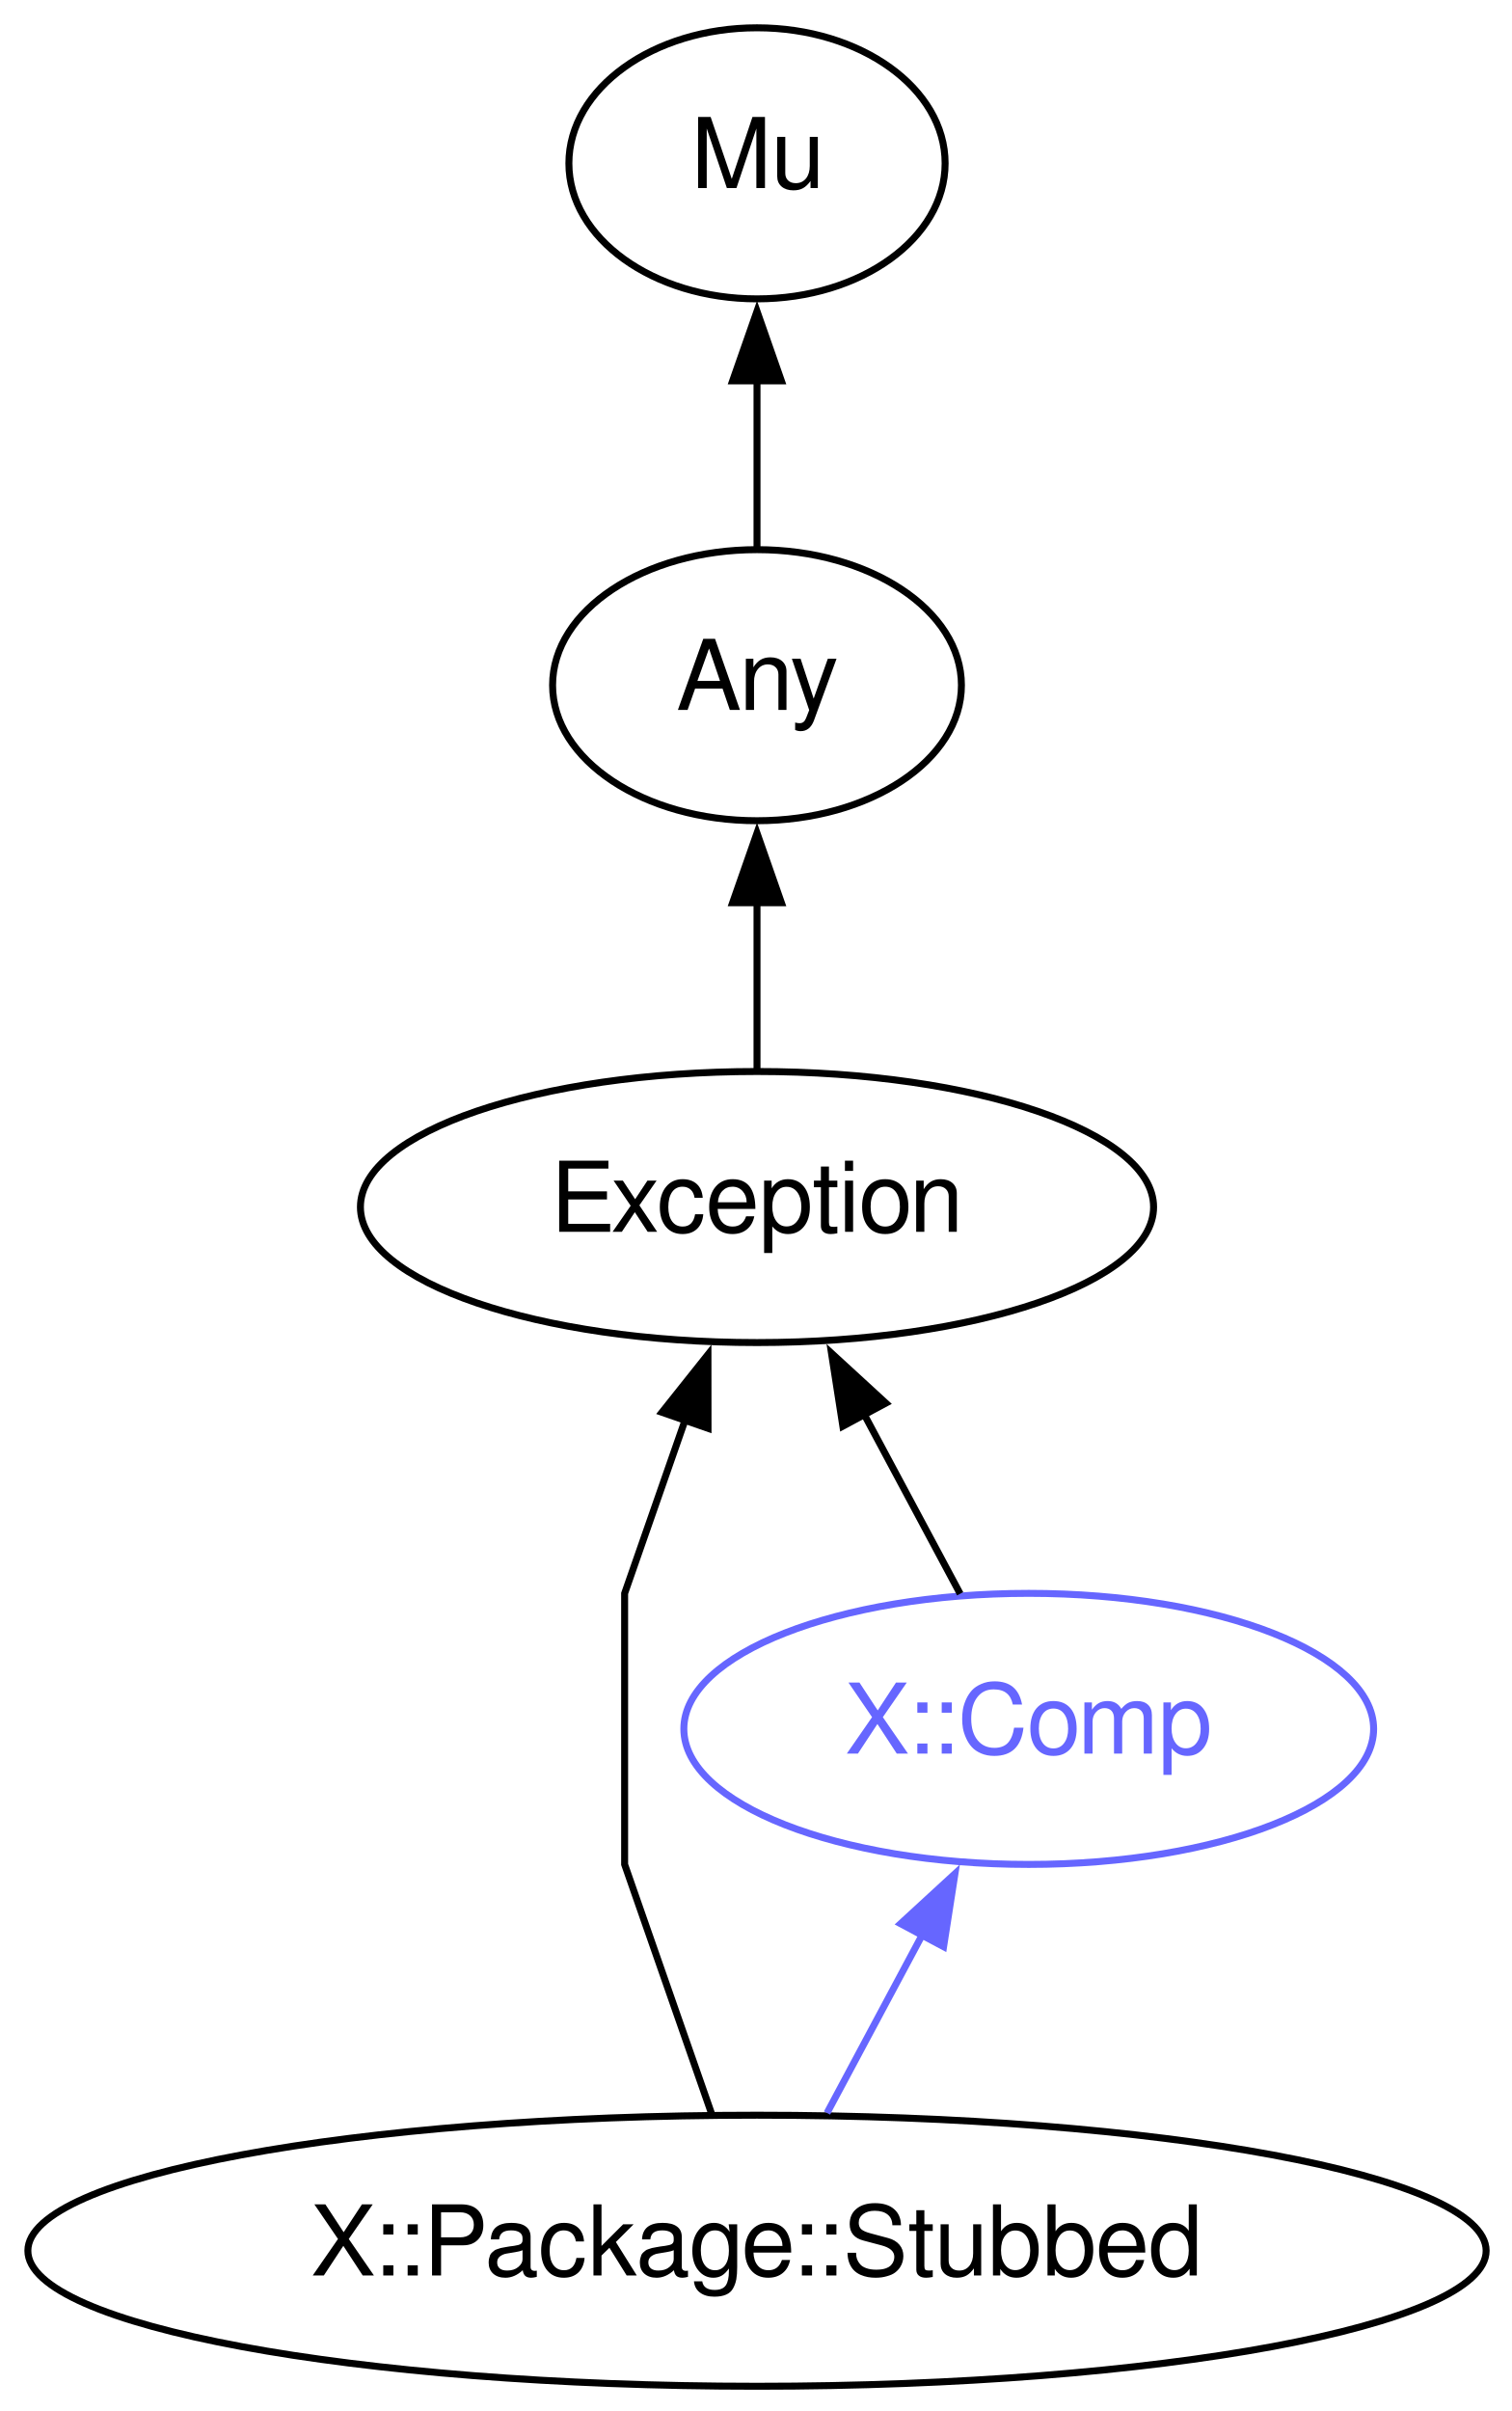
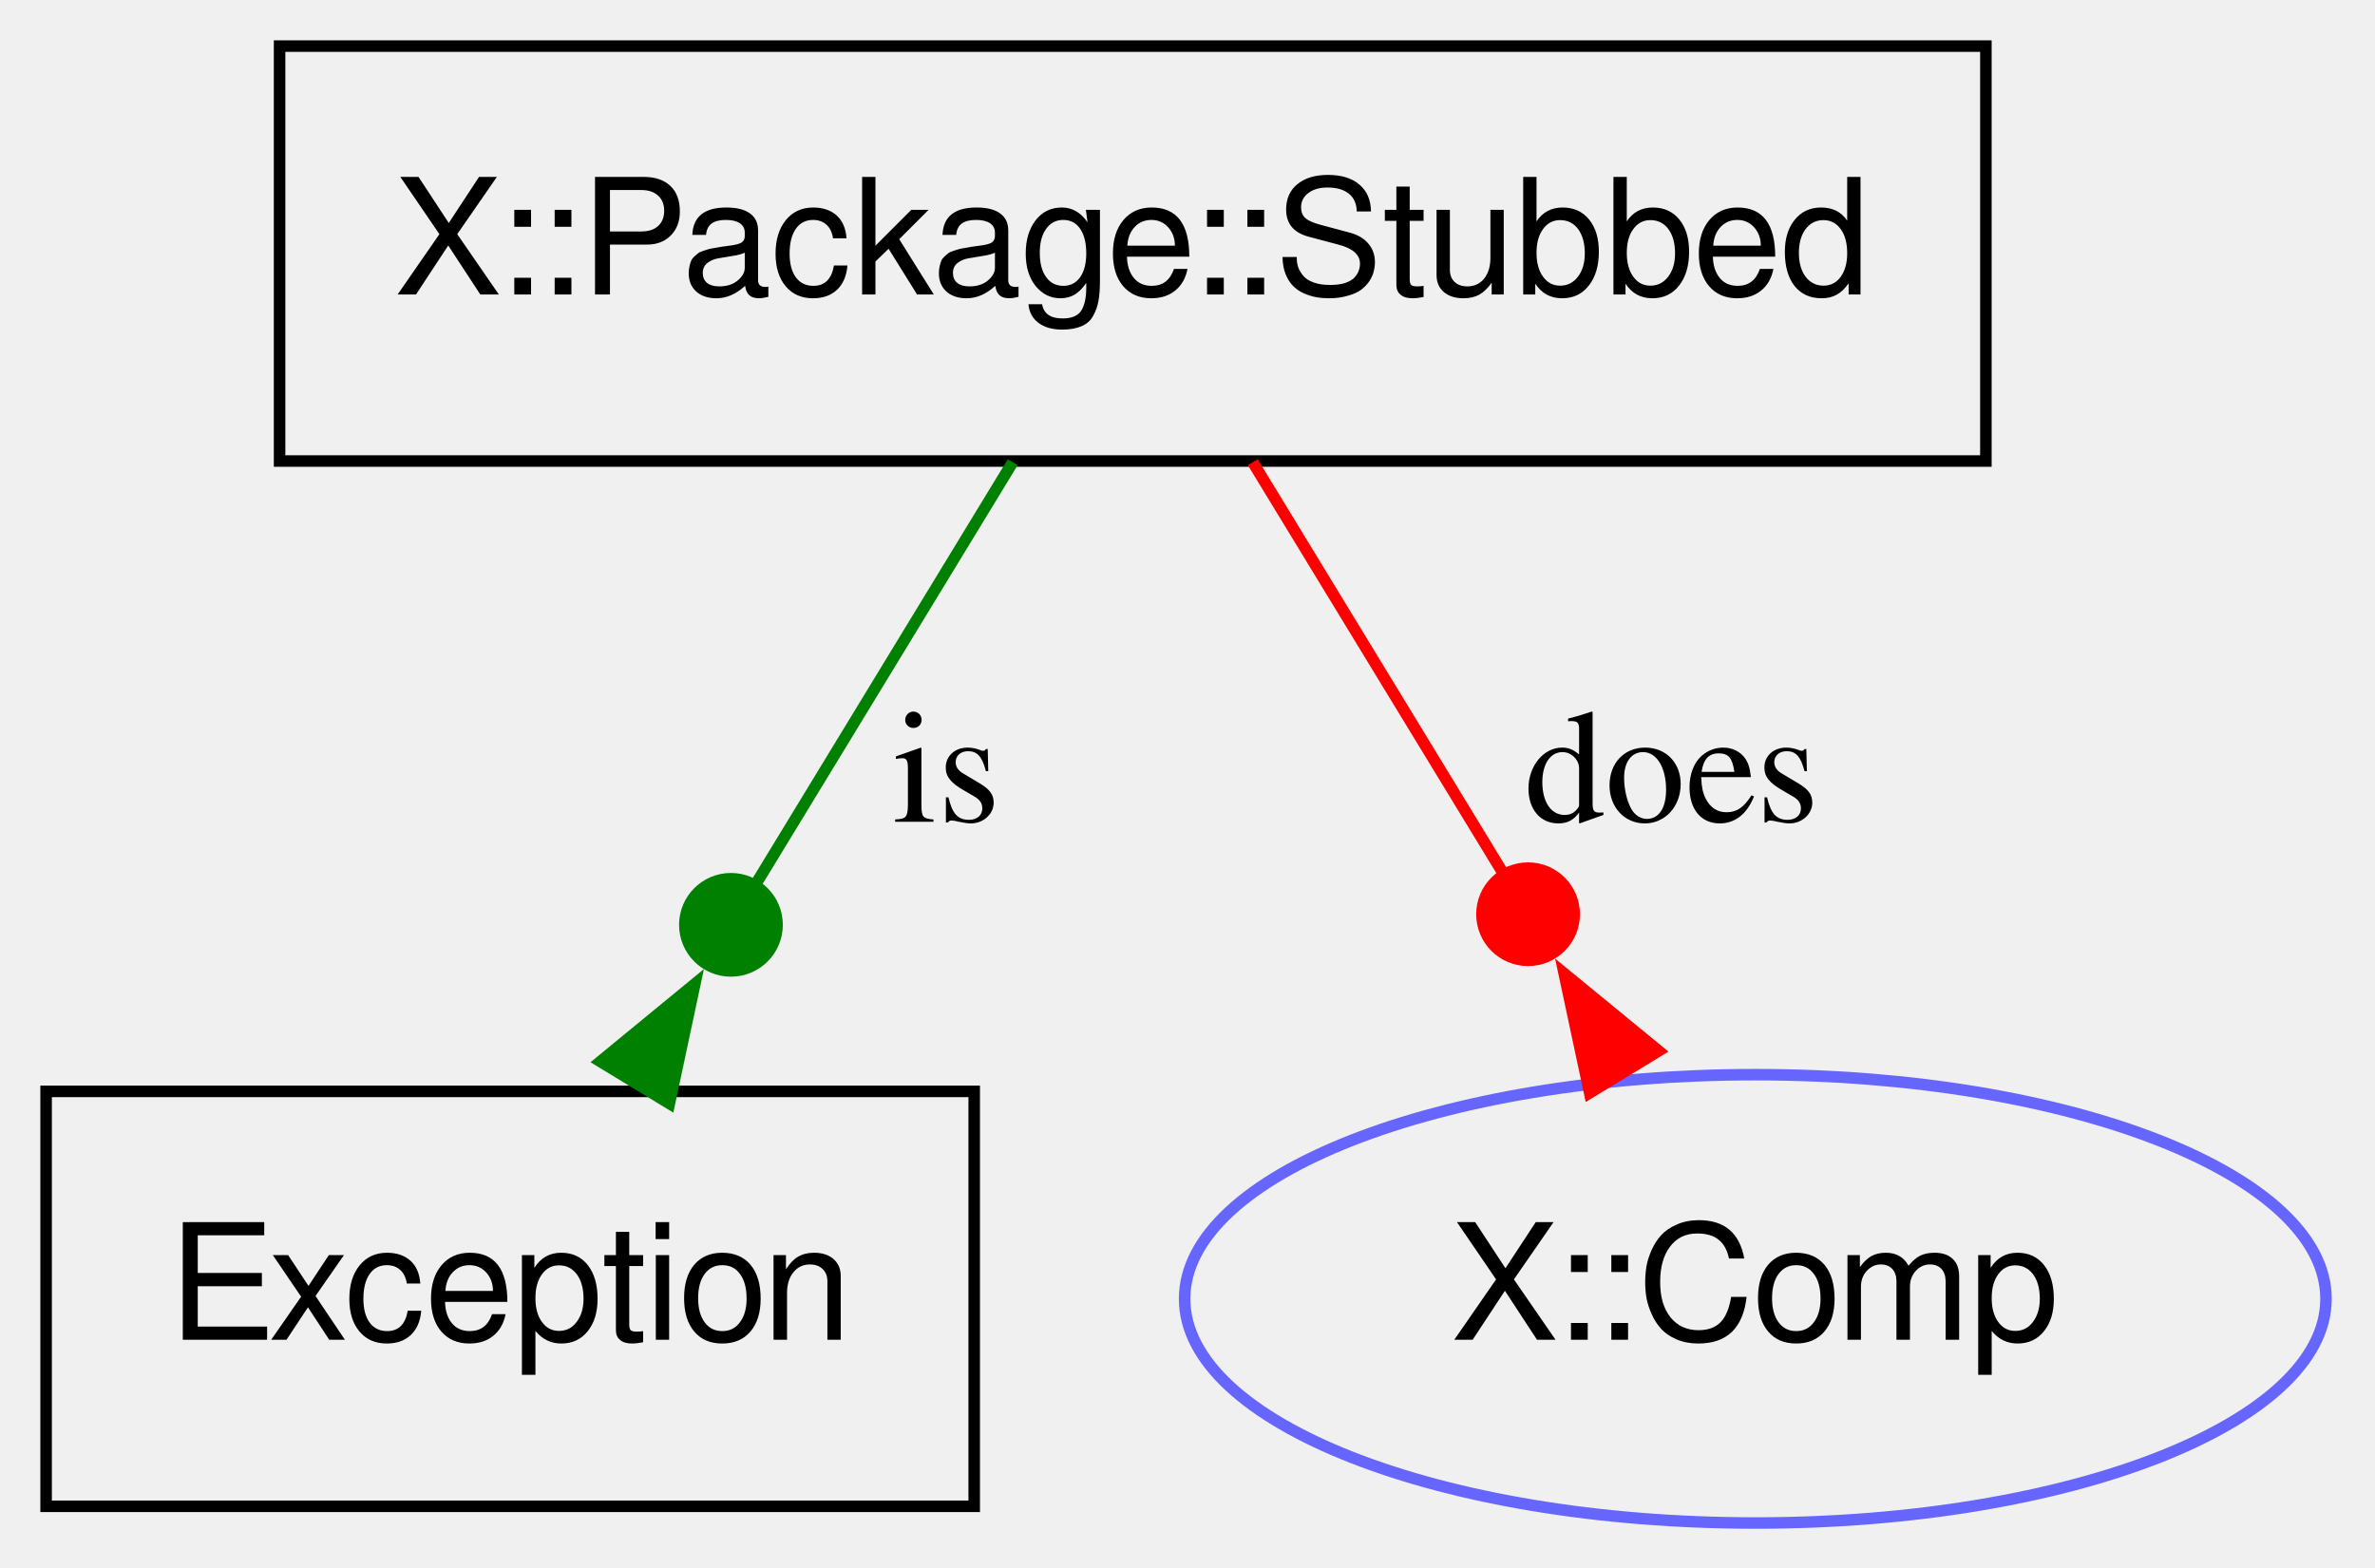
- <svg xmlns="http://www.w3.org/2000/svg" xmlns:xlink="http://www.w3.org/1999/xlink" width="217pt" height="346pt" viewBox="0.00 0.00 217.00 346.00">
-   <g id="graph0" class="graph" transform="scale(1 1) rotate(0) translate(4 342.45)">
-     <polygon fill="#ffffff" stroke="none" points="-4,4 -4,-342.45 213.3,-342.45 213.3,4 -4,4" />
+ <svg xmlns="http://www.w3.org/2000/svg" xmlns:xlink="http://www.w3.org/1999/xlink" width="206pt" height="136pt" viewBox="0.00 0.00 206.00 136.00">
+   <g id="graph0" class="graph" transform="scale(1 1) rotate(0) translate(4 132.14)">
    <g id="node1" class="node">
      <g id="a_node1">
-         <a xlink:href="/type/X::Package::Stubbed" xlink:title="X::Package::Stubbed">
-           <ellipse fill="none" stroke="#000000" cx="104.65" cy="-19.45" rx="104.65" ry="19.45" />
-           <text xml:space="preserve" text-anchor="middle" x="104.65" y="-15.9" font-family="FreeSans" font-size="14.00" fill="#000000">X::Package::Stubbed</text>
+         <a xlink:href="/type/X::Package::Stubbed" xlink:title="class">
+           <polygon fill="none" stroke="#000000" points="168.25,-128.14 20.25,-128.14 20.25,-92.14 168.25,-92.14 168.25,-128.14" />
+           <text xml:space="preserve" text-anchor="middle" x="94.25" y="-106.59" font-family="FreeSans" font-size="14.00">X::Package::Stubbed</text>
        </a>
      </g>
    </g>
-     <g id="node4" class="node">
-       <g id="a_node4">
-         <a xlink:href="/type/Exception" xlink:title="Exception">
-           <ellipse fill="none" stroke="#000000" cx="104.65" cy="-169.23" rx="56.92" ry="19.45" />
-           <text xml:space="preserve" text-anchor="middle" x="104.65" y="-165.68" font-family="FreeSans" font-size="14.00" fill="#000000">Exception</text>
+     <g id="node2" class="node">
+       <g id="a_node2">
+         <a xlink:href="/type/Exception" xlink:title="class">
+           <polygon fill="none" stroke="#000000" points="80.5,-37.45 0,-37.45 0,-1.45 80.5,-1.45 80.5,-37.45" />
+           <text xml:space="preserve" text-anchor="middle" x="40.25" y="-15.9" font-family="FreeSans" font-size="14.00">Exception</text>
        </a>
      </g>
    </g>
    <g id="edge1" class="edge">
-       <path fill="none" stroke="#000000" d="M98.11,-39.18C92.62,-54.93 85.65,-74.89 85.65,-74.89 85.65,-74.89 85.65,-113.78 85.65,-113.78 85.65,-113.78 89.9,-125.96 94.38,-138.8" />
-       <polygon fill="#000000" stroke="#000000" points="91.01,-139.77 97.61,-148.06 97.62,-137.47 91.01,-139.77" />
-     </g>
-     <g id="node5" class="node">
-       <g id="a_node5">
-         <a xlink:href="/type/X::Comp" xlink:title="X::Comp">
-           <ellipse fill="none" stroke="#6666ff" cx="143.65" cy="-94.34" rx="49.5" ry="19.45" />
-           <text xml:space="preserve" text-anchor="middle" x="143.65" y="-90.79" font-family="FreeSans" font-size="14.00" fill="#6666ff">X::Comp</text>
-         </a>
-       </g>
-     </g>
-     <g id="edge5" class="edge">
-       <path fill="none" stroke="#6666ff" d="M114.7,-39.22C118.87,-47.01 123.8,-56.23 128.4,-64.84" />
-       <polygon fill="#6666ff" stroke="#6666ff" points="125.26,-66.38 133.06,-73.55 131.43,-63.08 125.26,-66.38" />
-     </g>
-     <g id="node2" class="node">
-       <g id="a_node2">
-         <a xlink:href="/type/Mu" xlink:title="Mu">
-           <ellipse fill="none" stroke="#000000" cx="104.65" cy="-319.01" rx="27" ry="19.45" />
-           <text xml:space="preserve" text-anchor="middle" x="104.65" y="-315.46" font-family="FreeSans" font-size="14.00" fill="#000000">Mu</text>
-         </a>
-       </g>
+       <path fill="none" stroke="green" d="M83.84,-92.04C77.31,-81.31 68.66,-67.11 60.79,-54.18" />
+       <polygon fill="green" stroke="green" points="54.06,-36.4 56.27,-46.77 48.08,-40.04 54.06,-36.4" />
+       <ellipse fill="green" stroke="green" cx="59.4" cy="-51.9" rx="4" ry="4" />
+       <text xml:space="preserve" text-anchor="middle" x="78.09" y="-60.84" font-family="Times,serif" font-size="14.00">is</text>
    </g>
    <g id="node3" class="node">
      <g id="a_node3">
-         <a xlink:href="/type/Any" xlink:title="Any">
-           <ellipse fill="none" stroke="#000000" cx="104.65" cy="-244.12" rx="29.34" ry="19.45" />
-           <text xml:space="preserve" text-anchor="middle" x="104.65" y="-240.57" font-family="FreeSans" font-size="14.00" fill="#000000">Any</text>
+         <a xlink:href="/type/X::Comp" xlink:title="class">
+           <ellipse fill="none" stroke="#6666ff" cx="148.25" cy="-19.45" rx="49.5" ry="19.45" />
+           <text xml:space="preserve" text-anchor="middle" x="148.25" y="-15.9" font-family="FreeSans" font-size="14.00">X::Comp</text>
        </a>
      </g>
    </g>
    <g id="edge2" class="edge">
-       <path fill="none" stroke="#000000" d="M104.65,-263.89C104.65,-271.2 104.65,-279.77 104.65,-287.9" />
-       <polygon fill="#000000" stroke="#000000" points="101.15,-287.79 104.65,-297.79 108.15,-287.79 101.15,-287.79" />
-     </g>
-     <g id="edge3" class="edge">
-       <path fill="none" stroke="#000000" d="M104.65,-189C104.65,-196.31 104.65,-204.87 104.65,-213.01" />
-       <polygon fill="#000000" stroke="#000000" points="101.15,-212.9 104.65,-222.9 108.15,-212.9 101.15,-212.9" />
-     </g>
-     <g id="edge4" class="edge">
-       <path fill="none" stroke="#000000" d="M133.81,-113.73C129.64,-121.53 124.68,-130.8 120.04,-139.46" />
-       <polygon fill="#000000" stroke="#000000" points="116.97,-137.78 115.34,-148.25 123.14,-141.09 116.97,-137.78" />
+       <path fill="none" stroke="red" d="M104.66,-92.04C110.99,-81.64 119.31,-67.97 126.99,-55.37" />
+       <polygon fill="red" stroke="red" points="139.86,-40.96 131.67,-47.68 133.88,-37.32 139.86,-40.96" />
+       <ellipse fill="red" stroke="red" cx="128.54" cy="-52.82" rx="4" ry="4" />
+       <text xml:space="preserve" text-anchor="middle" x="140.98" y="-60.84" font-family="Times,serif" font-size="14.00">does</text>
    </g>
  </g>
</svg>
